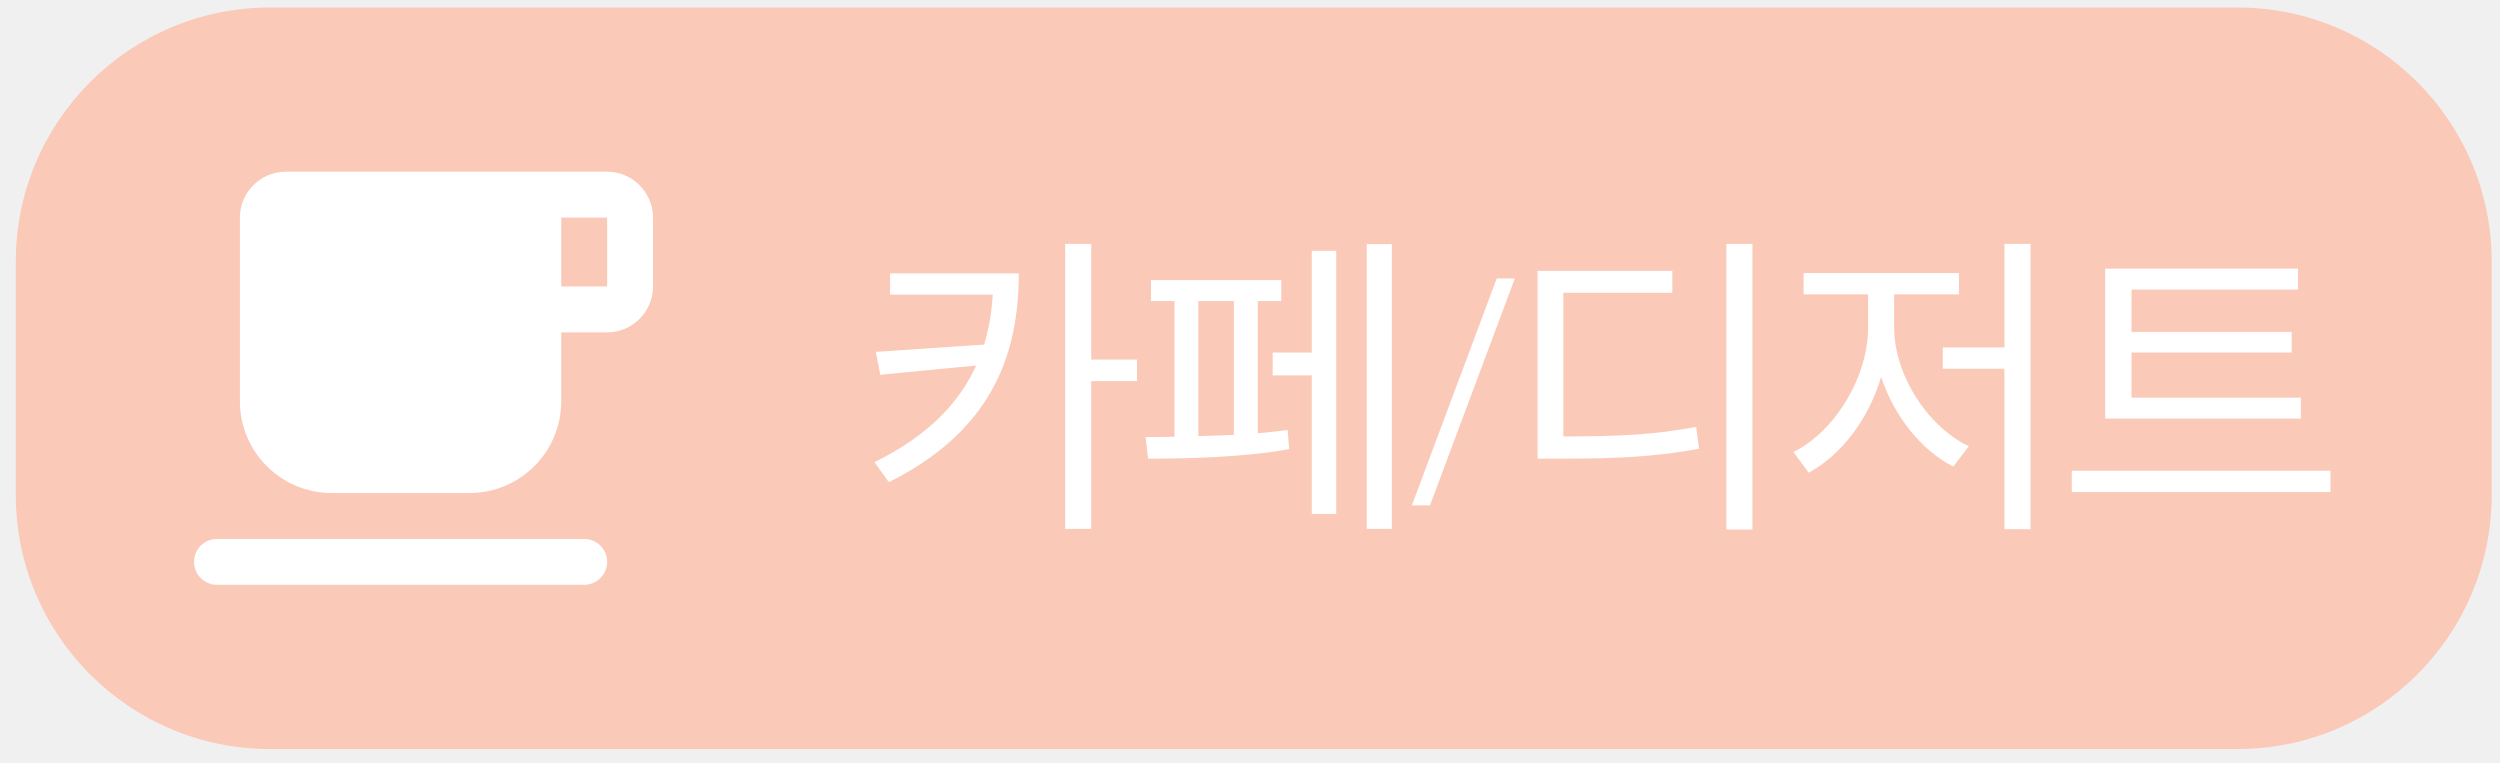
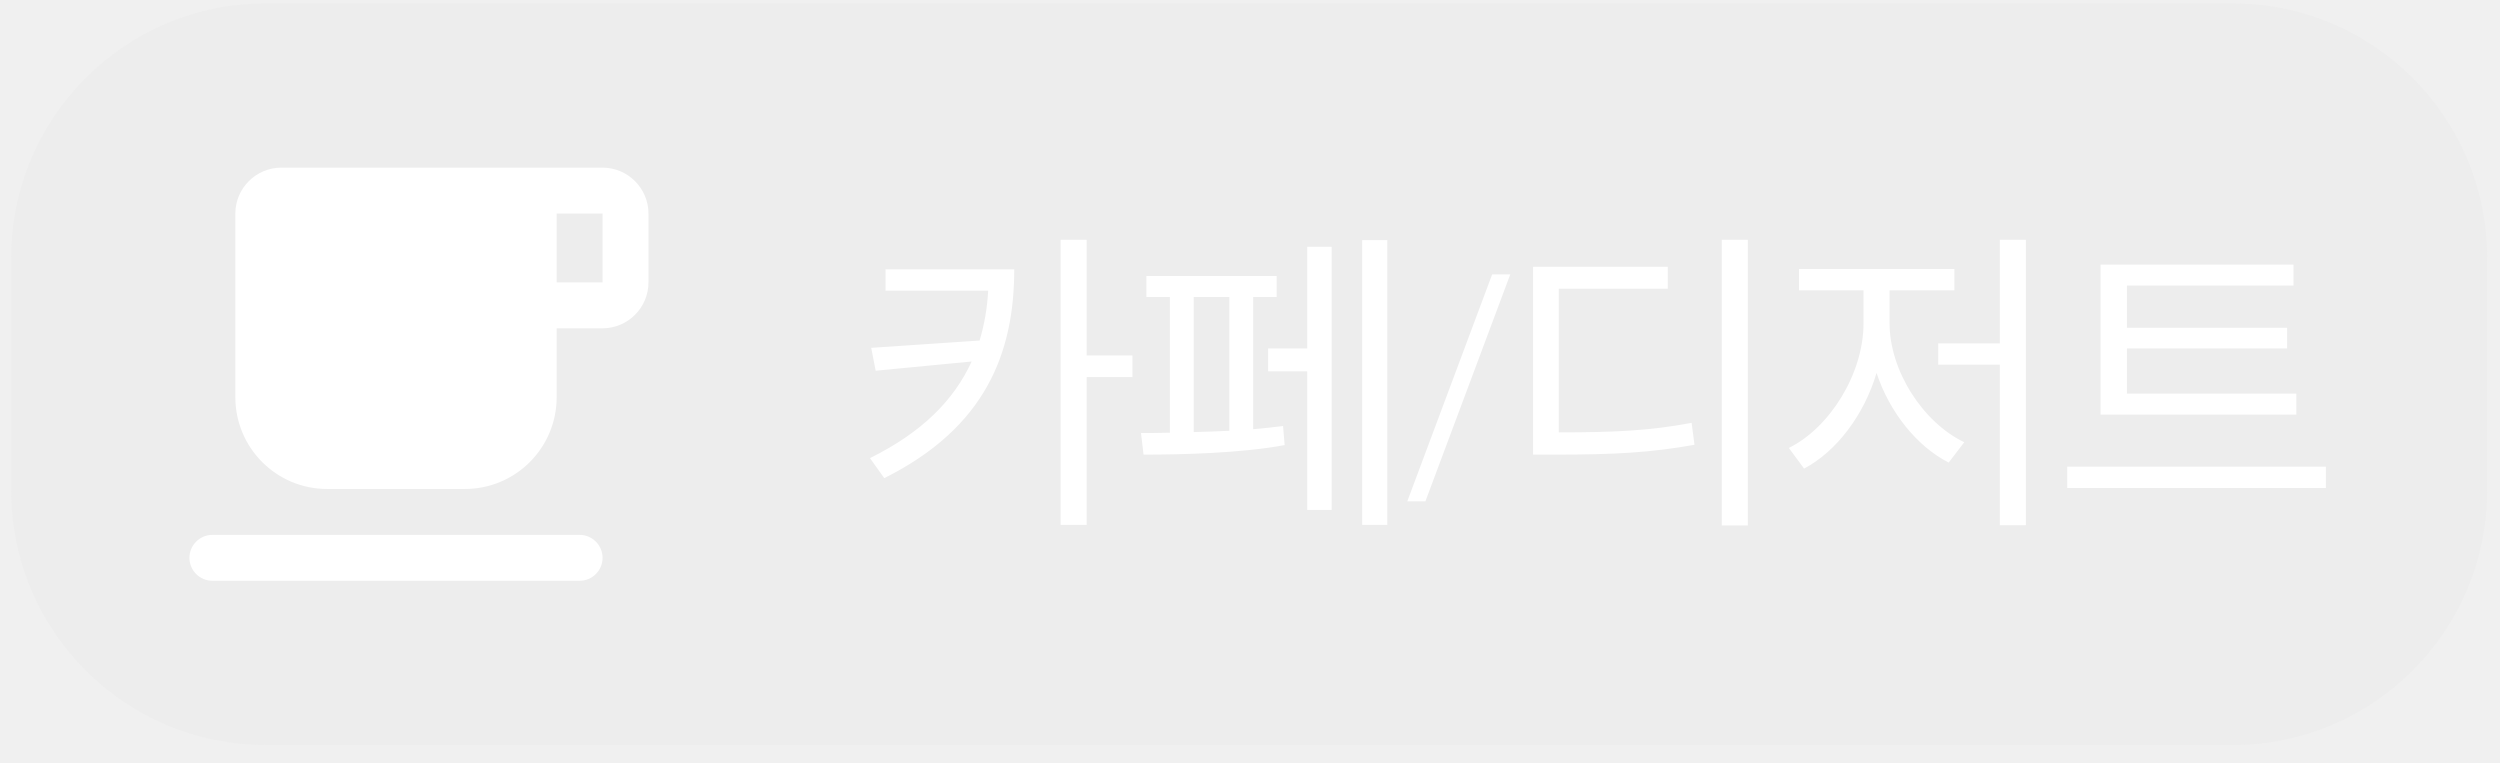
<svg xmlns="http://www.w3.org/2000/svg" width="118" height="36" viewBox="0 0 118 36" fill="none">
-   <rect x="0.745" y="0.354" width="116.862" height="35" rx="12" fill="#FAC9B8" />
-   <path d="M28.657 8.104H13.49C12.298 8.104 11.323 9.079 11.323 10.271V18.938C11.323 21.332 13.263 23.271 15.657 23.271H22.157C24.551 23.271 26.49 21.332 26.49 18.938V15.688H28.657C29.848 15.688 30.823 14.713 30.823 13.521V10.271C30.823 9.079 29.848 8.104 28.657 8.104ZM28.657 13.521H26.49V10.271H28.657V13.521ZM10.24 27.604H27.573C28.169 27.604 28.657 27.117 28.657 26.521C28.657 25.925 28.169 25.438 27.573 25.438H10.24C9.644 25.438 9.157 25.925 9.157 26.521C9.157 27.117 9.644 27.604 10.24 27.604Z" fill="white" />
-   <path d="M42.012 12.904V13.909H46.857C46.812 14.734 46.677 15.514 46.452 16.264L41.337 16.609L41.547 17.689L46.077 17.254C45.252 19.054 43.767 20.584 41.277 21.814L41.952 22.759C46.767 20.359 48.087 16.804 48.087 12.904H42.012ZM53.667 16.969H51.507V11.509H50.277V24.964H51.507V17.989H53.667V16.969ZM56.561 14.209H58.241V20.524C57.671 20.554 57.116 20.569 56.561 20.584V14.209ZM59.366 14.209H60.476V13.219H54.326V14.209H55.436V20.614C54.926 20.629 54.476 20.629 54.071 20.629L54.191 21.649C55.946 21.649 58.766 21.589 60.851 21.199L60.776 20.299C60.341 20.359 59.846 20.404 59.366 20.449V14.209ZM61.916 16.639H60.071V17.719H61.916V24.259H63.071V11.839H61.916V16.639ZM64.511 11.524V24.964H65.696V11.524H64.511ZM71.5 13.144L67.495 23.854H66.64L70.645 13.144H71.5ZM73.79 13.819H78.935V12.784H72.575V21.649H73.655C76.37 21.649 78.125 21.559 80.195 21.184L80.06 20.149C78.08 20.524 76.385 20.599 73.79 20.599V13.819ZM81.485 11.509V24.994H82.715V11.509H81.485ZM89.404 13.894H92.464V12.889H85.129V13.894H88.174V15.454C88.174 17.839 86.569 20.389 84.649 21.334L85.369 22.309C86.899 21.499 88.204 19.774 88.789 17.794C89.404 19.654 90.694 21.259 92.194 22.024L92.929 21.064C90.979 20.134 89.404 17.689 89.404 15.454V13.894ZM94.609 11.509V16.399H91.699V17.404H94.609V24.979H95.839V11.509H94.609ZM108.603 18.769H100.608V16.639H108.168V15.664H100.608V13.669H108.468V12.679H99.363V19.759H108.603V18.769ZM97.788 22.219V23.224H109.998V22.219H97.788Z" fill="white" />
+   <rect x="0.53" y="0.163" width="116.862" height="35" rx="12" fill="#EDEDED" />
+   <path d="M28.441 7.913H13.275C12.083 7.913 11.108 8.888 11.108 10.08V18.746C11.108 21.141 13.047 23.08 15.441 23.08H21.941C24.335 23.08 26.275 21.141 26.275 18.746V15.496H28.441C29.633 15.496 30.608 14.521 30.608 13.33V10.08C30.608 8.888 29.633 7.913 28.441 7.913ZM28.441 13.33H26.275V10.08H28.441V13.33ZM10.025 27.413H27.358C27.954 27.413 28.441 26.926 28.441 26.33C28.441 25.734 27.954 25.246 27.358 25.246H10.025C9.429 25.246 8.941 25.734 8.941 26.33C8.941 26.926 9.429 27.413 10.025 27.413Z" fill="white" />
+   <path d="M41.797 12.713V13.718H46.642C46.597 14.543 46.462 15.323 46.237 16.073L41.122 16.418L41.332 17.498L45.862 17.063C45.037 18.863 43.552 20.393 41.062 21.623L41.737 22.568C46.552 20.168 47.872 16.613 47.872 12.713H41.797ZM53.452 16.778H51.292V11.318H50.062V24.773H51.292V17.798H53.452V16.778ZM56.345 14.018H58.025V20.333C57.455 20.363 56.9 20.378 56.345 20.393V14.018ZM59.15 14.018H60.26V13.028H54.11V14.018H55.22V20.423C54.71 20.438 54.26 20.438 53.855 20.438L53.975 21.458C55.73 21.458 58.55 21.398 60.635 21.008L60.56 20.108C60.125 20.168 59.63 20.213 59.15 20.258V14.018ZM61.7 16.448H59.855V17.528H61.7V24.068H62.855V11.648H61.7V16.448ZM64.295 11.333V24.773H65.48V11.333H64.295ZM71.284 12.953L67.279 23.663H66.424L70.429 12.953H71.284ZM73.575 13.628H78.719V12.593H72.359V21.458H73.439C76.154 21.458 77.909 21.368 79.98 20.993L79.844 19.958C77.865 20.333 76.169 20.408 73.575 20.408V13.628ZM81.269 11.318V24.803H82.499V11.318H81.269ZM89.188 13.703H92.248V12.698H84.913V13.703H87.958V15.263C87.958 17.648 86.353 20.198 84.433 21.143L85.153 22.118C86.683 21.308 87.988 19.583 88.573 17.603C89.188 19.463 90.478 21.068 91.978 21.833L92.713 20.873C90.763 19.943 89.188 17.498 89.188 15.263V13.703ZM94.393 11.318V16.208H91.483V17.213H94.393V24.788H95.623V11.318H94.393ZM108.387 18.578H100.392V16.448H107.952V15.473H100.392V13.478H108.252V12.488H99.147V19.568H108.387V18.578ZM97.572 22.028V23.033H109.782V22.028H97.572Z" fill="white" />
</svg>
